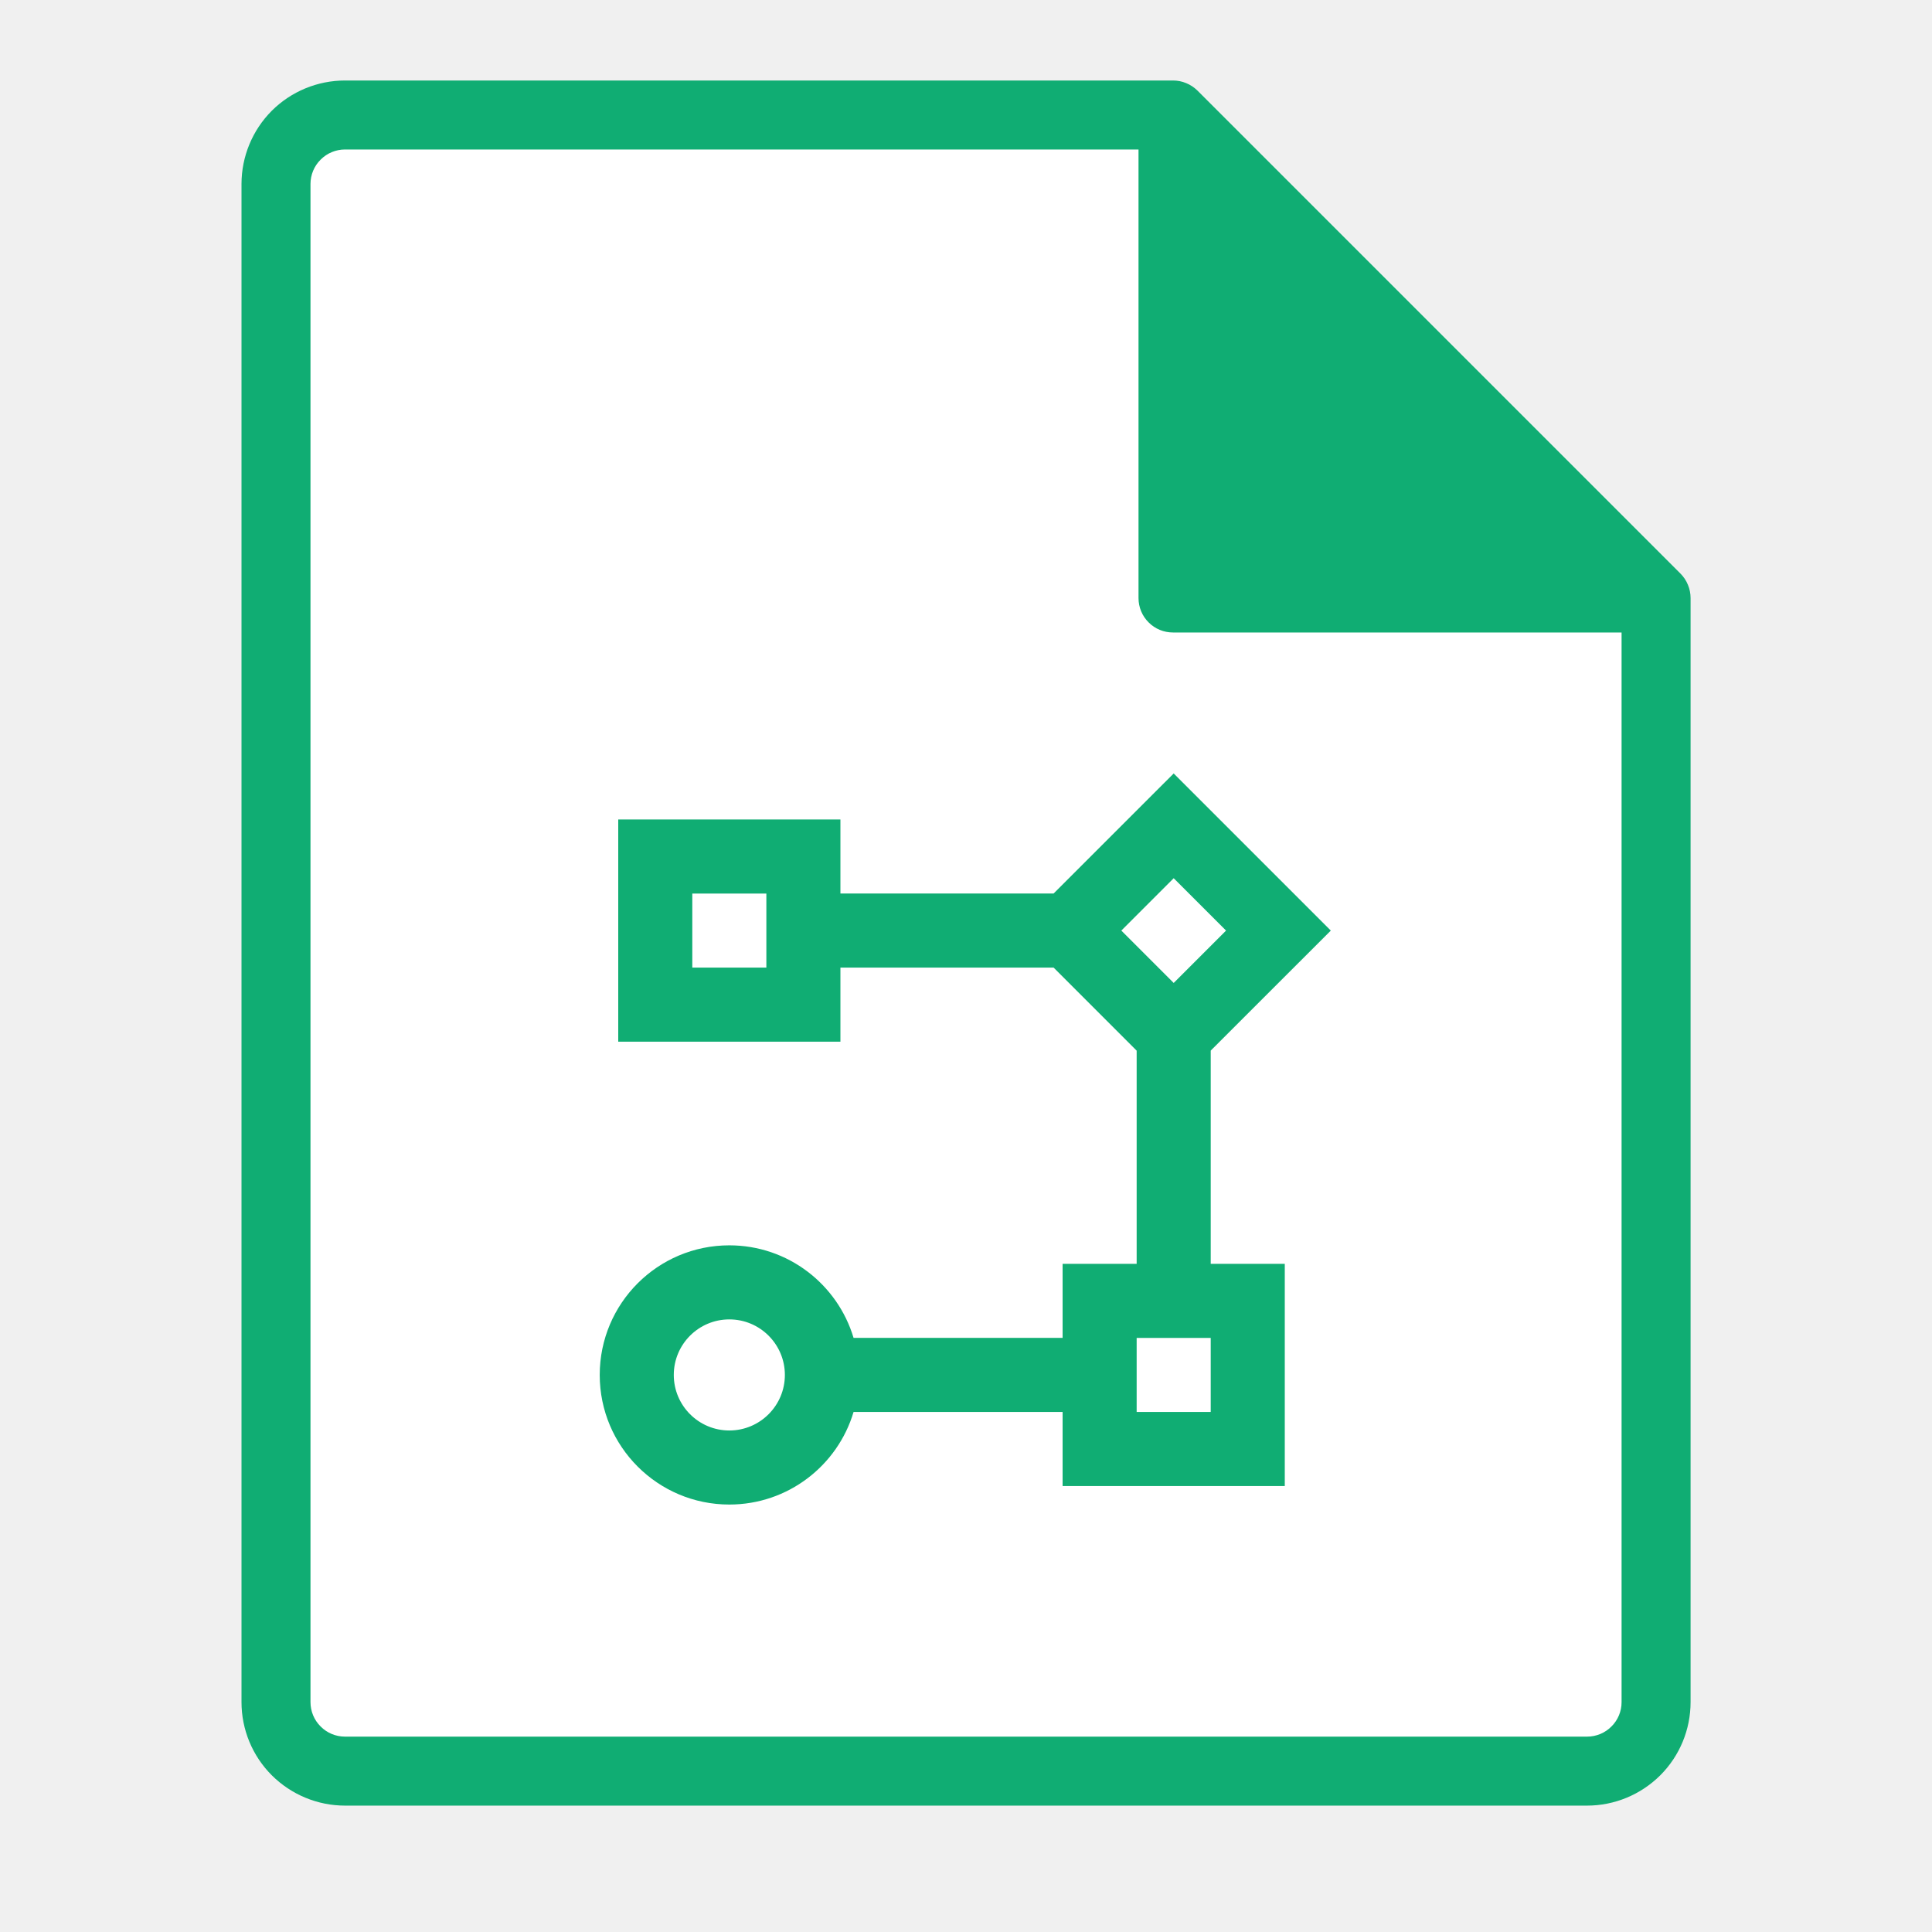
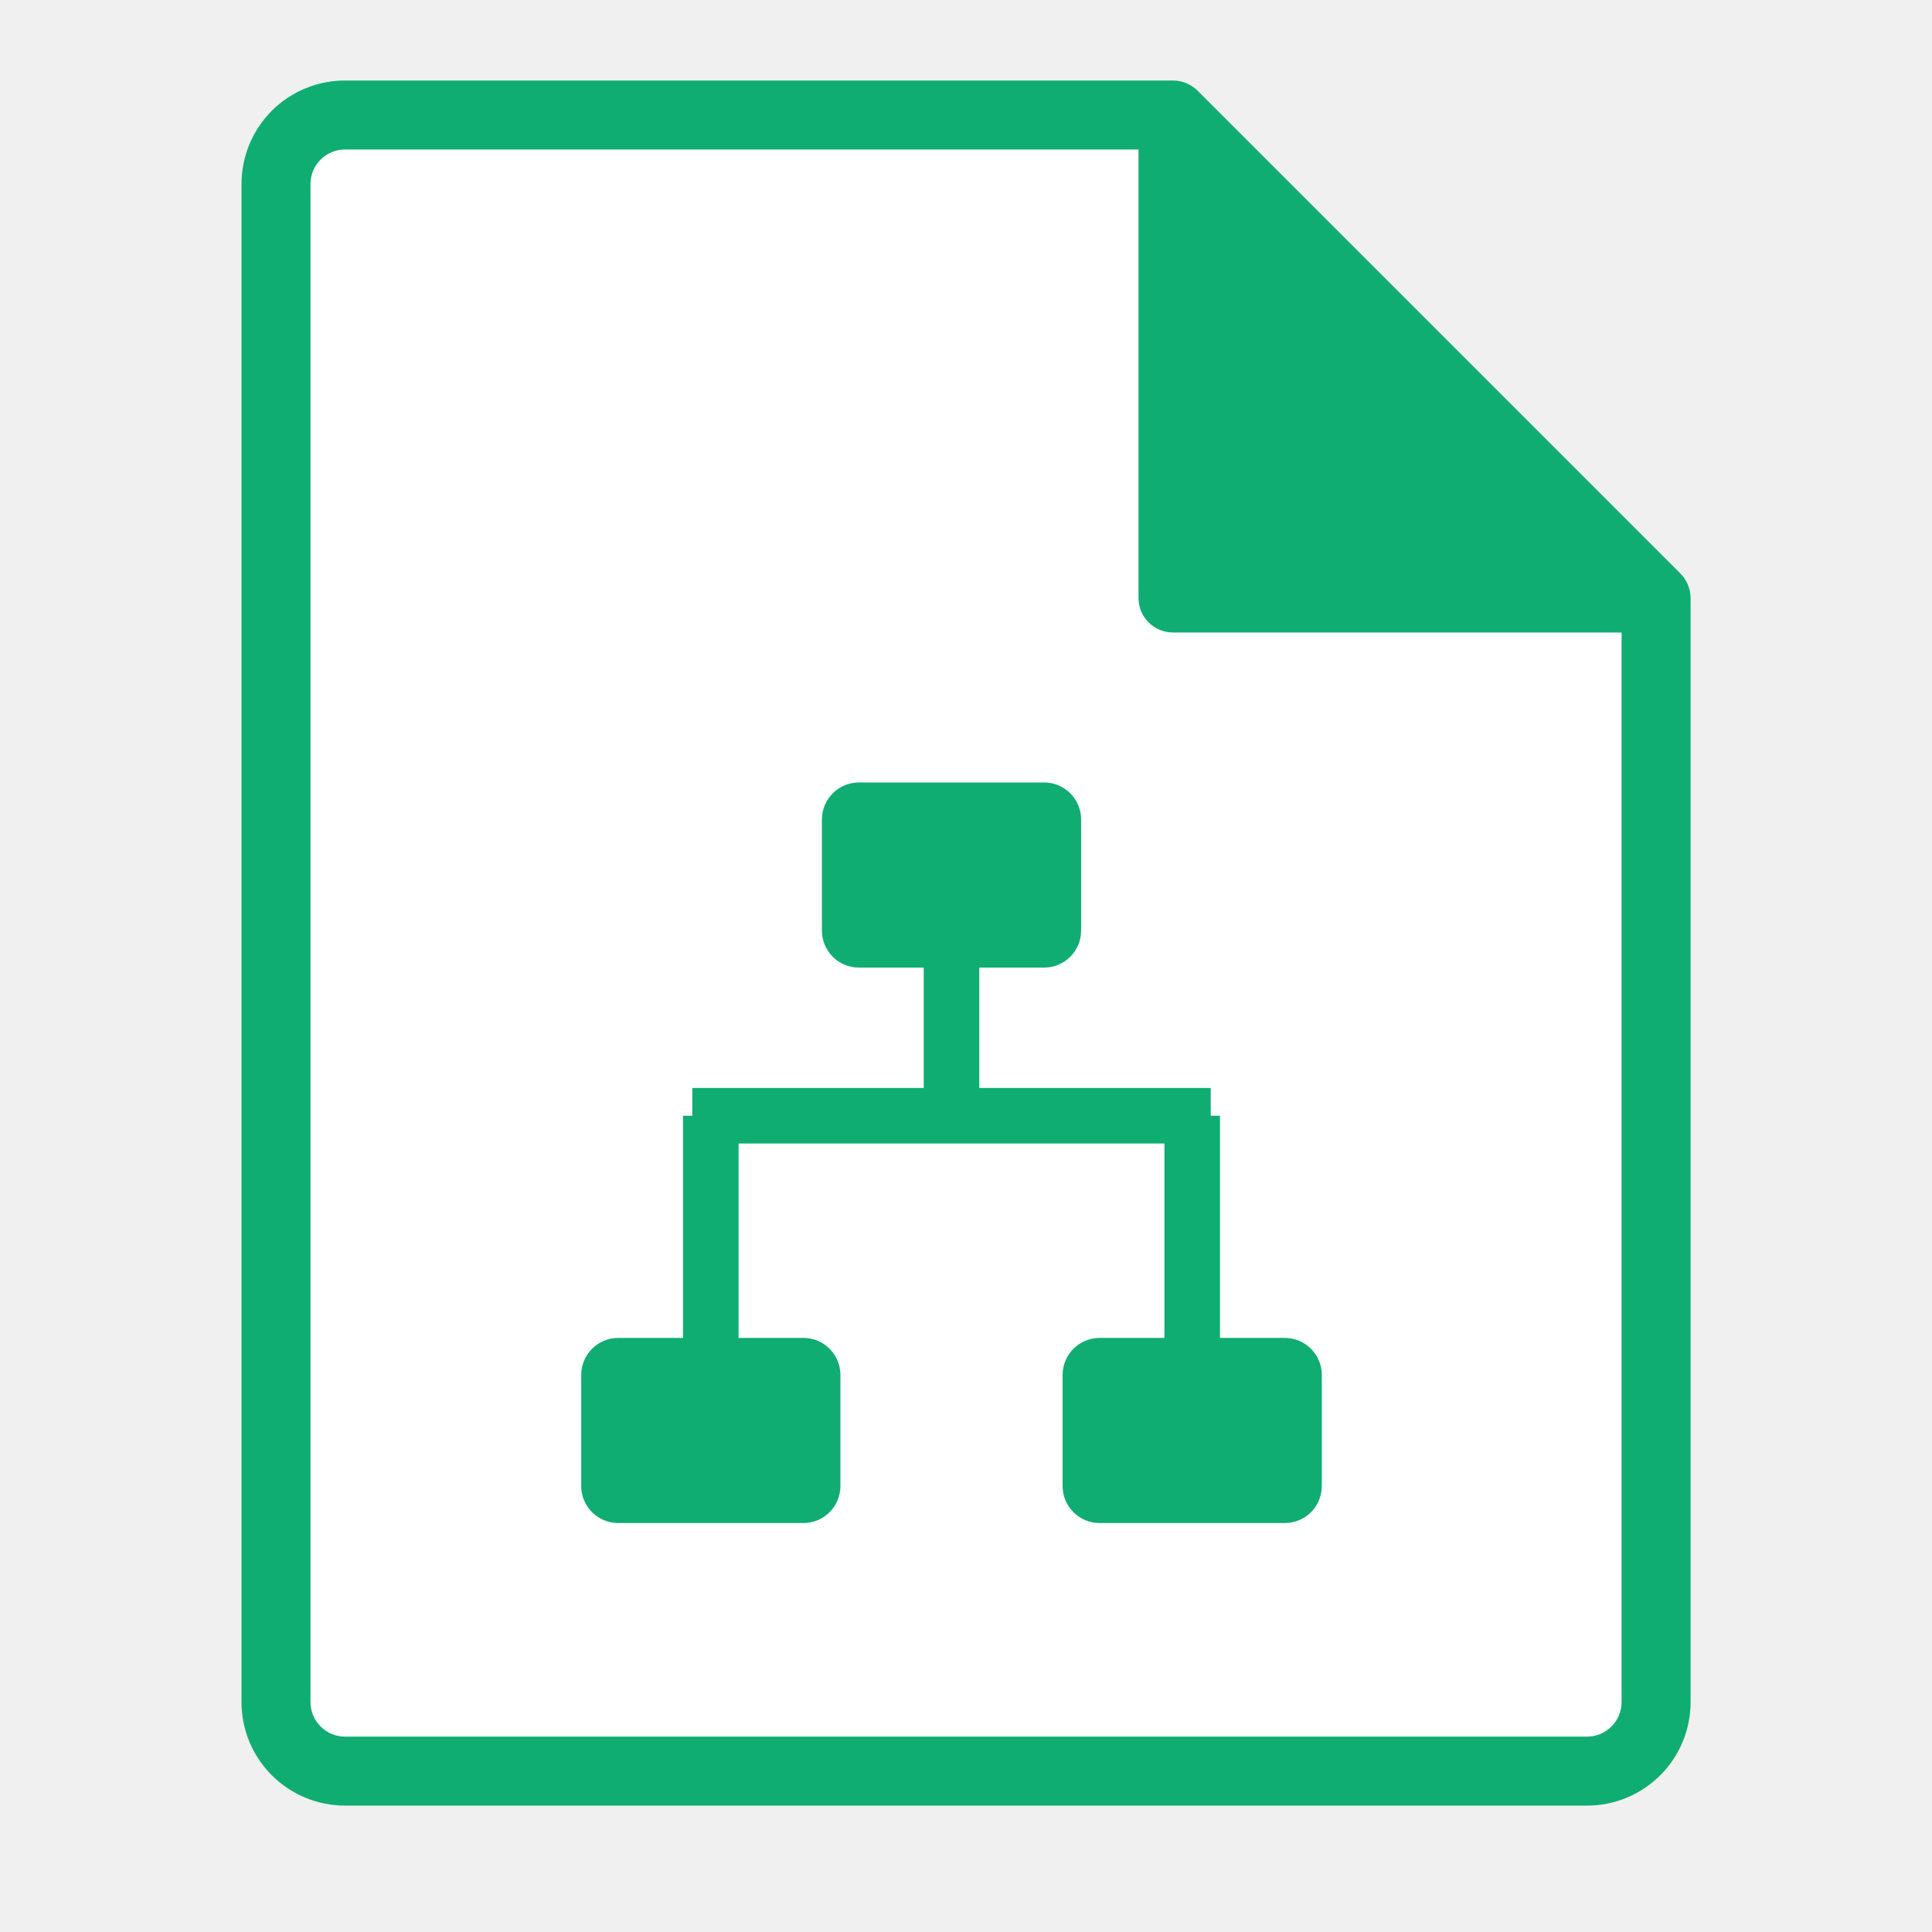
<svg xmlns="http://www.w3.org/2000/svg" width="24" height="24" viewBox="0 0 24 24" fill="none">
  <path d="M13.868 1.49H3.49V22.062H20.144V7.077L13.868 1.49Z" fill="white" />
  <path d="M14.572 1C14.628 1 14.684 1.011 14.736 1.033C14.788 1.054 14.835 1.086 14.875 1.125L20.876 7.126C20.915 7.165 20.947 7.213 20.968 7.265C20.99 7.317 21.001 7.373 21.001 7.429V21.144C21.001 21.485 20.866 21.812 20.625 22.053C20.383 22.294 20.056 22.43 19.715 22.43H4.286C3.945 22.43 3.618 22.294 3.376 22.053C3.135 21.812 3 21.485 3 21.144V2.286C3 1.945 3.135 1.618 3.376 1.376C3.618 1.135 3.945 1 4.286 1H14.572ZM4.286 1.857C4.172 1.857 4.063 1.902 3.983 1.983C3.902 2.063 3.857 2.172 3.857 2.286V21.144C3.857 21.258 3.902 21.367 3.983 21.447C4.063 21.528 4.172 21.573 4.286 21.573H19.715C19.829 21.573 19.938 21.528 20.018 21.447C20.099 21.367 20.144 21.258 20.144 21.144V7.857H14.572C14.458 7.857 14.349 7.813 14.269 7.732C14.188 7.652 14.143 7.543 14.143 7.429V1.857H4.286Z" fill="#10ad73" />
-   <g transform="translate(6.3 8.8) scale(0.46)">
-     <path d="M6 21.5C4.067 21.5 2.5 19.933 2.5 18C2.5 16.067 4.067 14.5 6 14.5C7.585 14.5 8.924 15.554 9.355 16.999L15 16.999V15L17 14.999V9.243L14.757 6.999H9V9H3V3H9V4.999H14.757L18 1.757L22.243 6L19 9.241V14.999L21 15V21H15V18.999L9.355 19C8.925 20.446 7.585 21.5 6 21.5ZM6 16.5C5.172 16.5 4.5 17.172 4.5 18C4.5 18.828 5.172 19.5 6 19.5C6.828 19.5 7.5 18.828 7.5 18C7.5 17.172 6.828 16.5 6 16.5ZM19 17H17V19H19V17ZM18 4.586L16.586 6L18 7.414L19.414 6L18 4.586ZM7 5H5V7H7V5Z" fill="#10ad73" />
+   <g transform="translate(6.3 8.8) scale(0.46)" fill="#10ad73">
+     <rect x="8.5" y="2" width="7" height="5" rx="1" />
+     <rect x="2" y="17" width="7" height="5" rx="1" />
+     <rect x="15" y="17" width="7" height="5" rx="1" />
+     <rect x="11.25" y="6.5" width="1.5" height="4.75" />
+     <rect x="5" y="10.25" width="14" height="1.5" />
+     <rect x="4.75" y="11" width="1.5" height="6.5" />
+     <rect x="17.75" y="11" width="1.5" height="6.5" />
  </g>
</svg>
